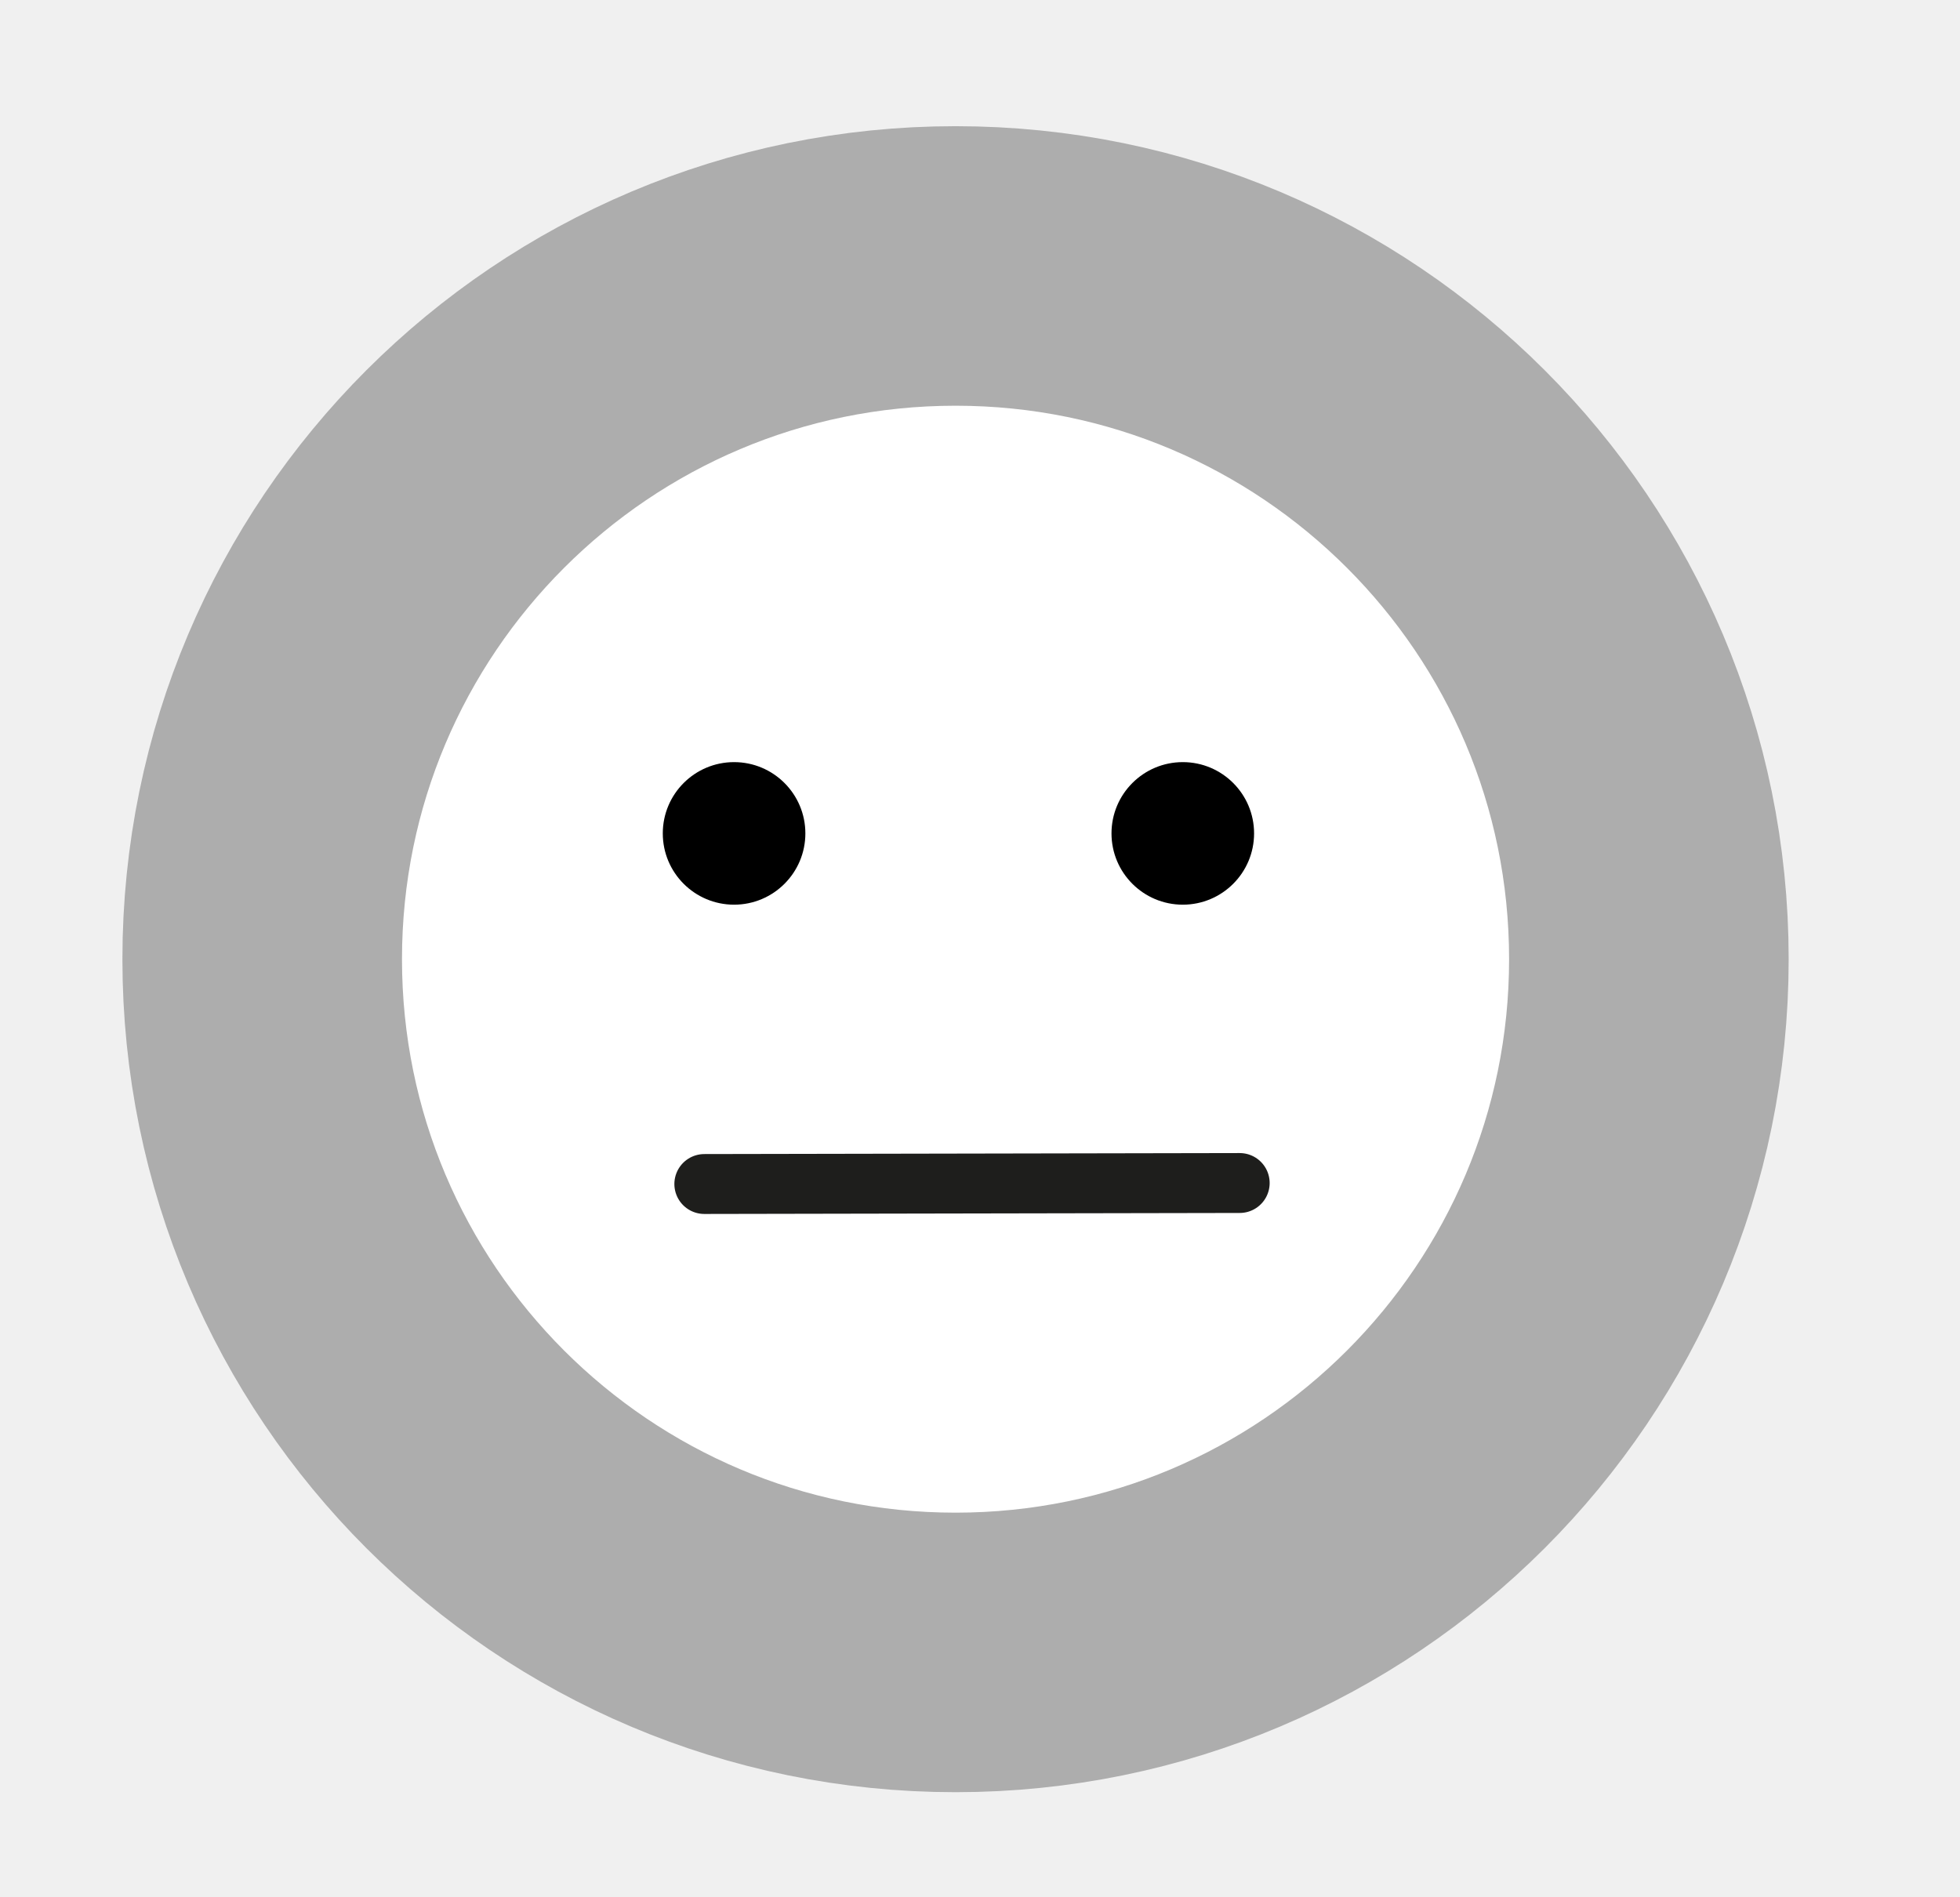
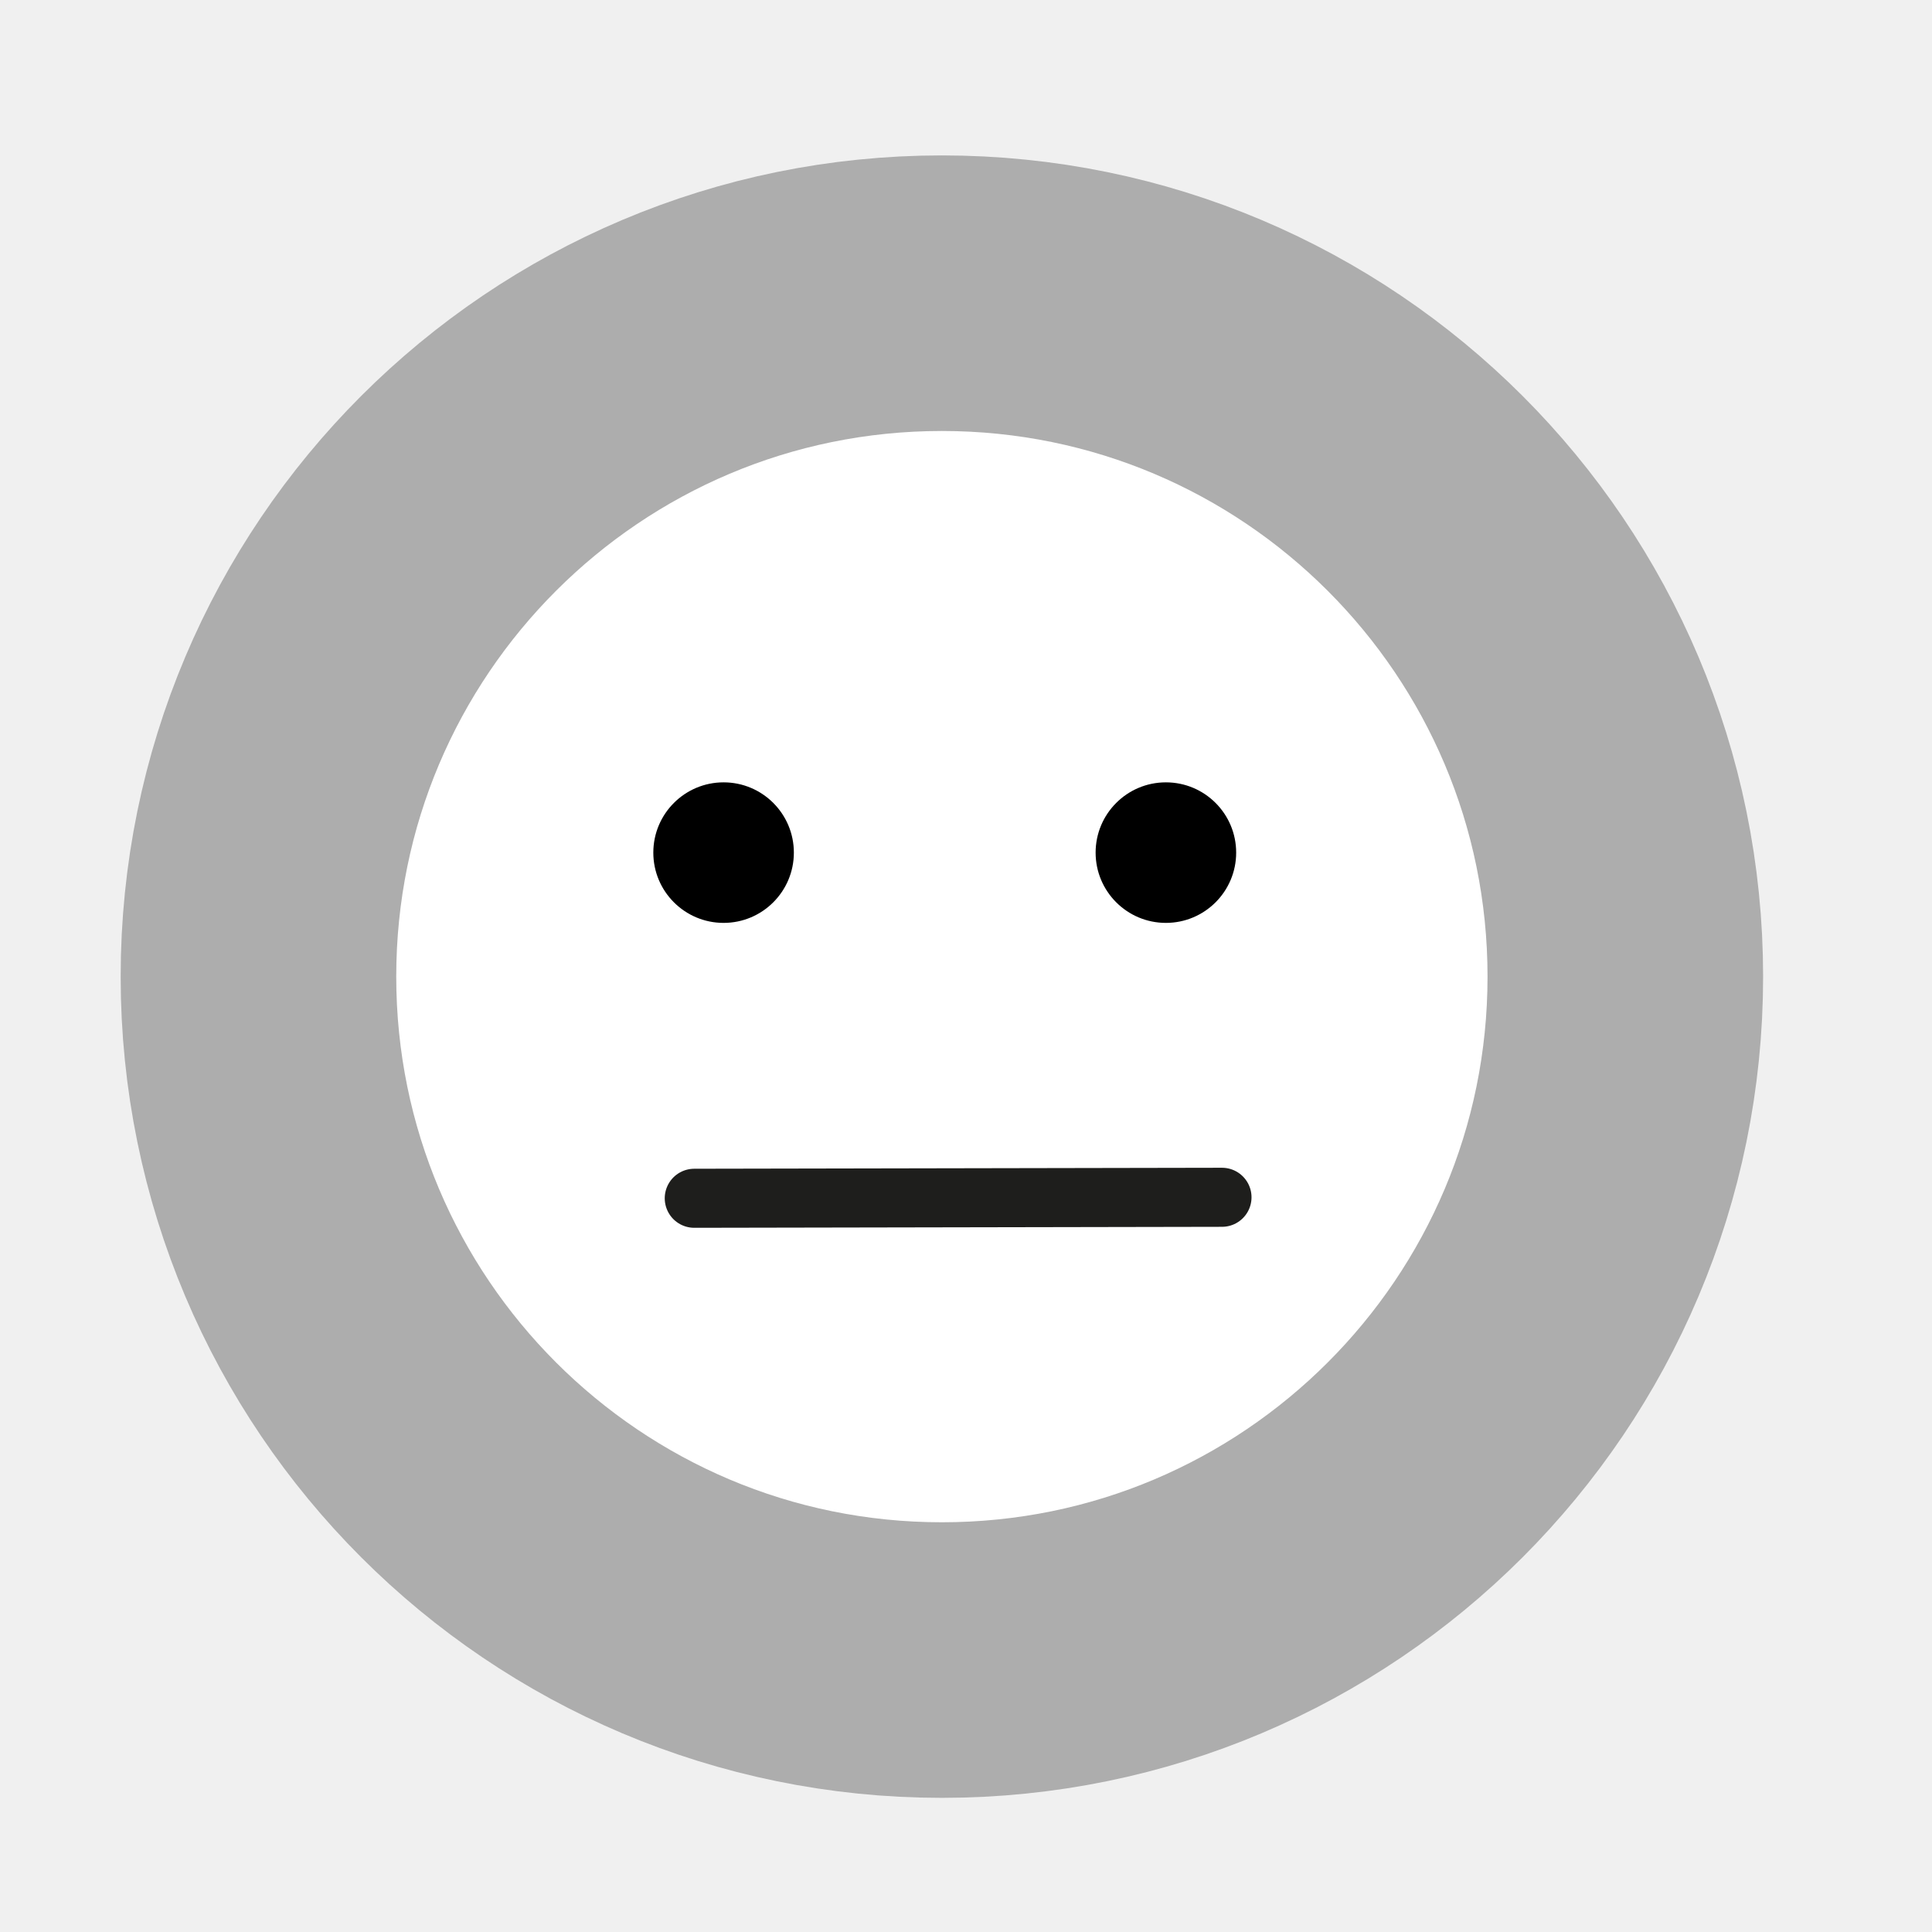
- <svg xmlns="http://www.w3.org/2000/svg" viewBox="0 0 98.15 95">
+ <svg xmlns="http://www.w3.org/2000/svg" viewBox="0 0 98.15 95" width="64" height="64">
  <circle cx="47.85" cy="48.04" r="34.72" fill="#fff" stroke-miterlimit="10" stroke-width="14" stroke="#adadad" />
  <circle cx="59.23" cy="41.74" r="3.57" class="prefix__prefix__prefix__prefix__cls-2" />
  <circle cx="36.76" cy="41.74" r="3.57" class="prefix__prefix__prefix__prefix__cls-2" />
  <path d="M35.27 59.3l26.81-.05" fill="none" stroke="#1e1e1c" stroke-linecap="round" stroke-linejoin="round" stroke-width="3" />
</svg>
